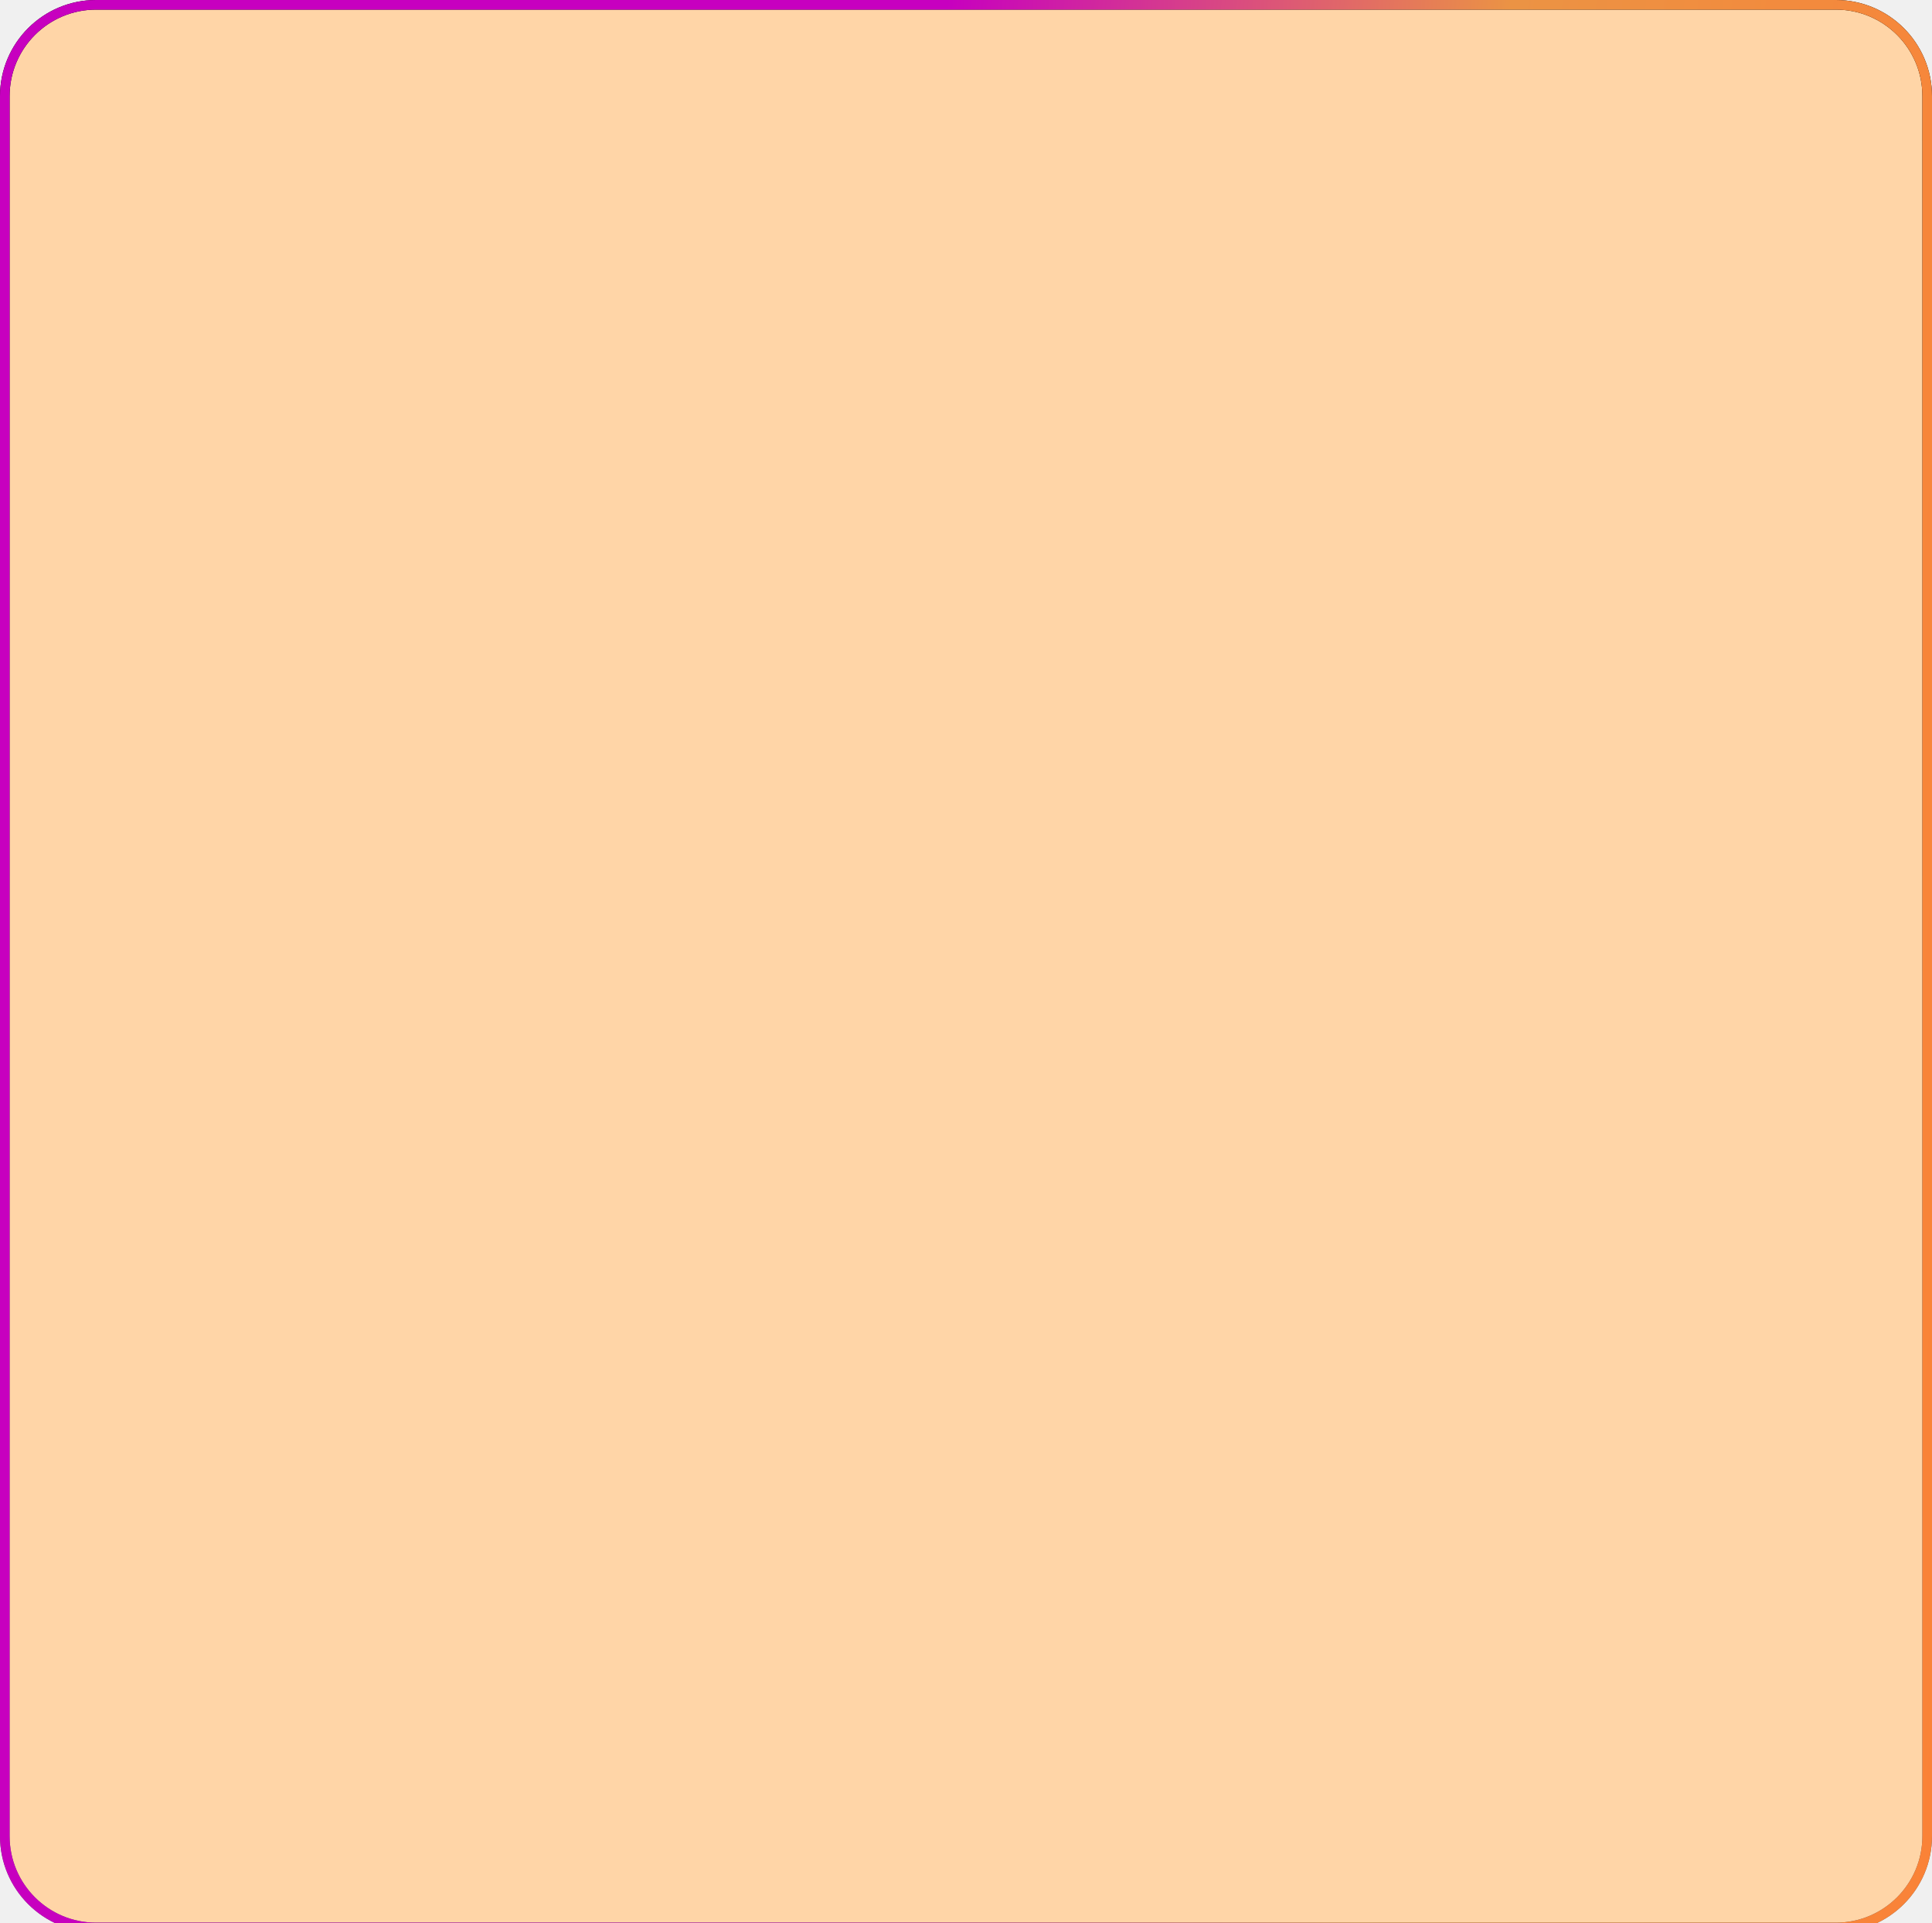
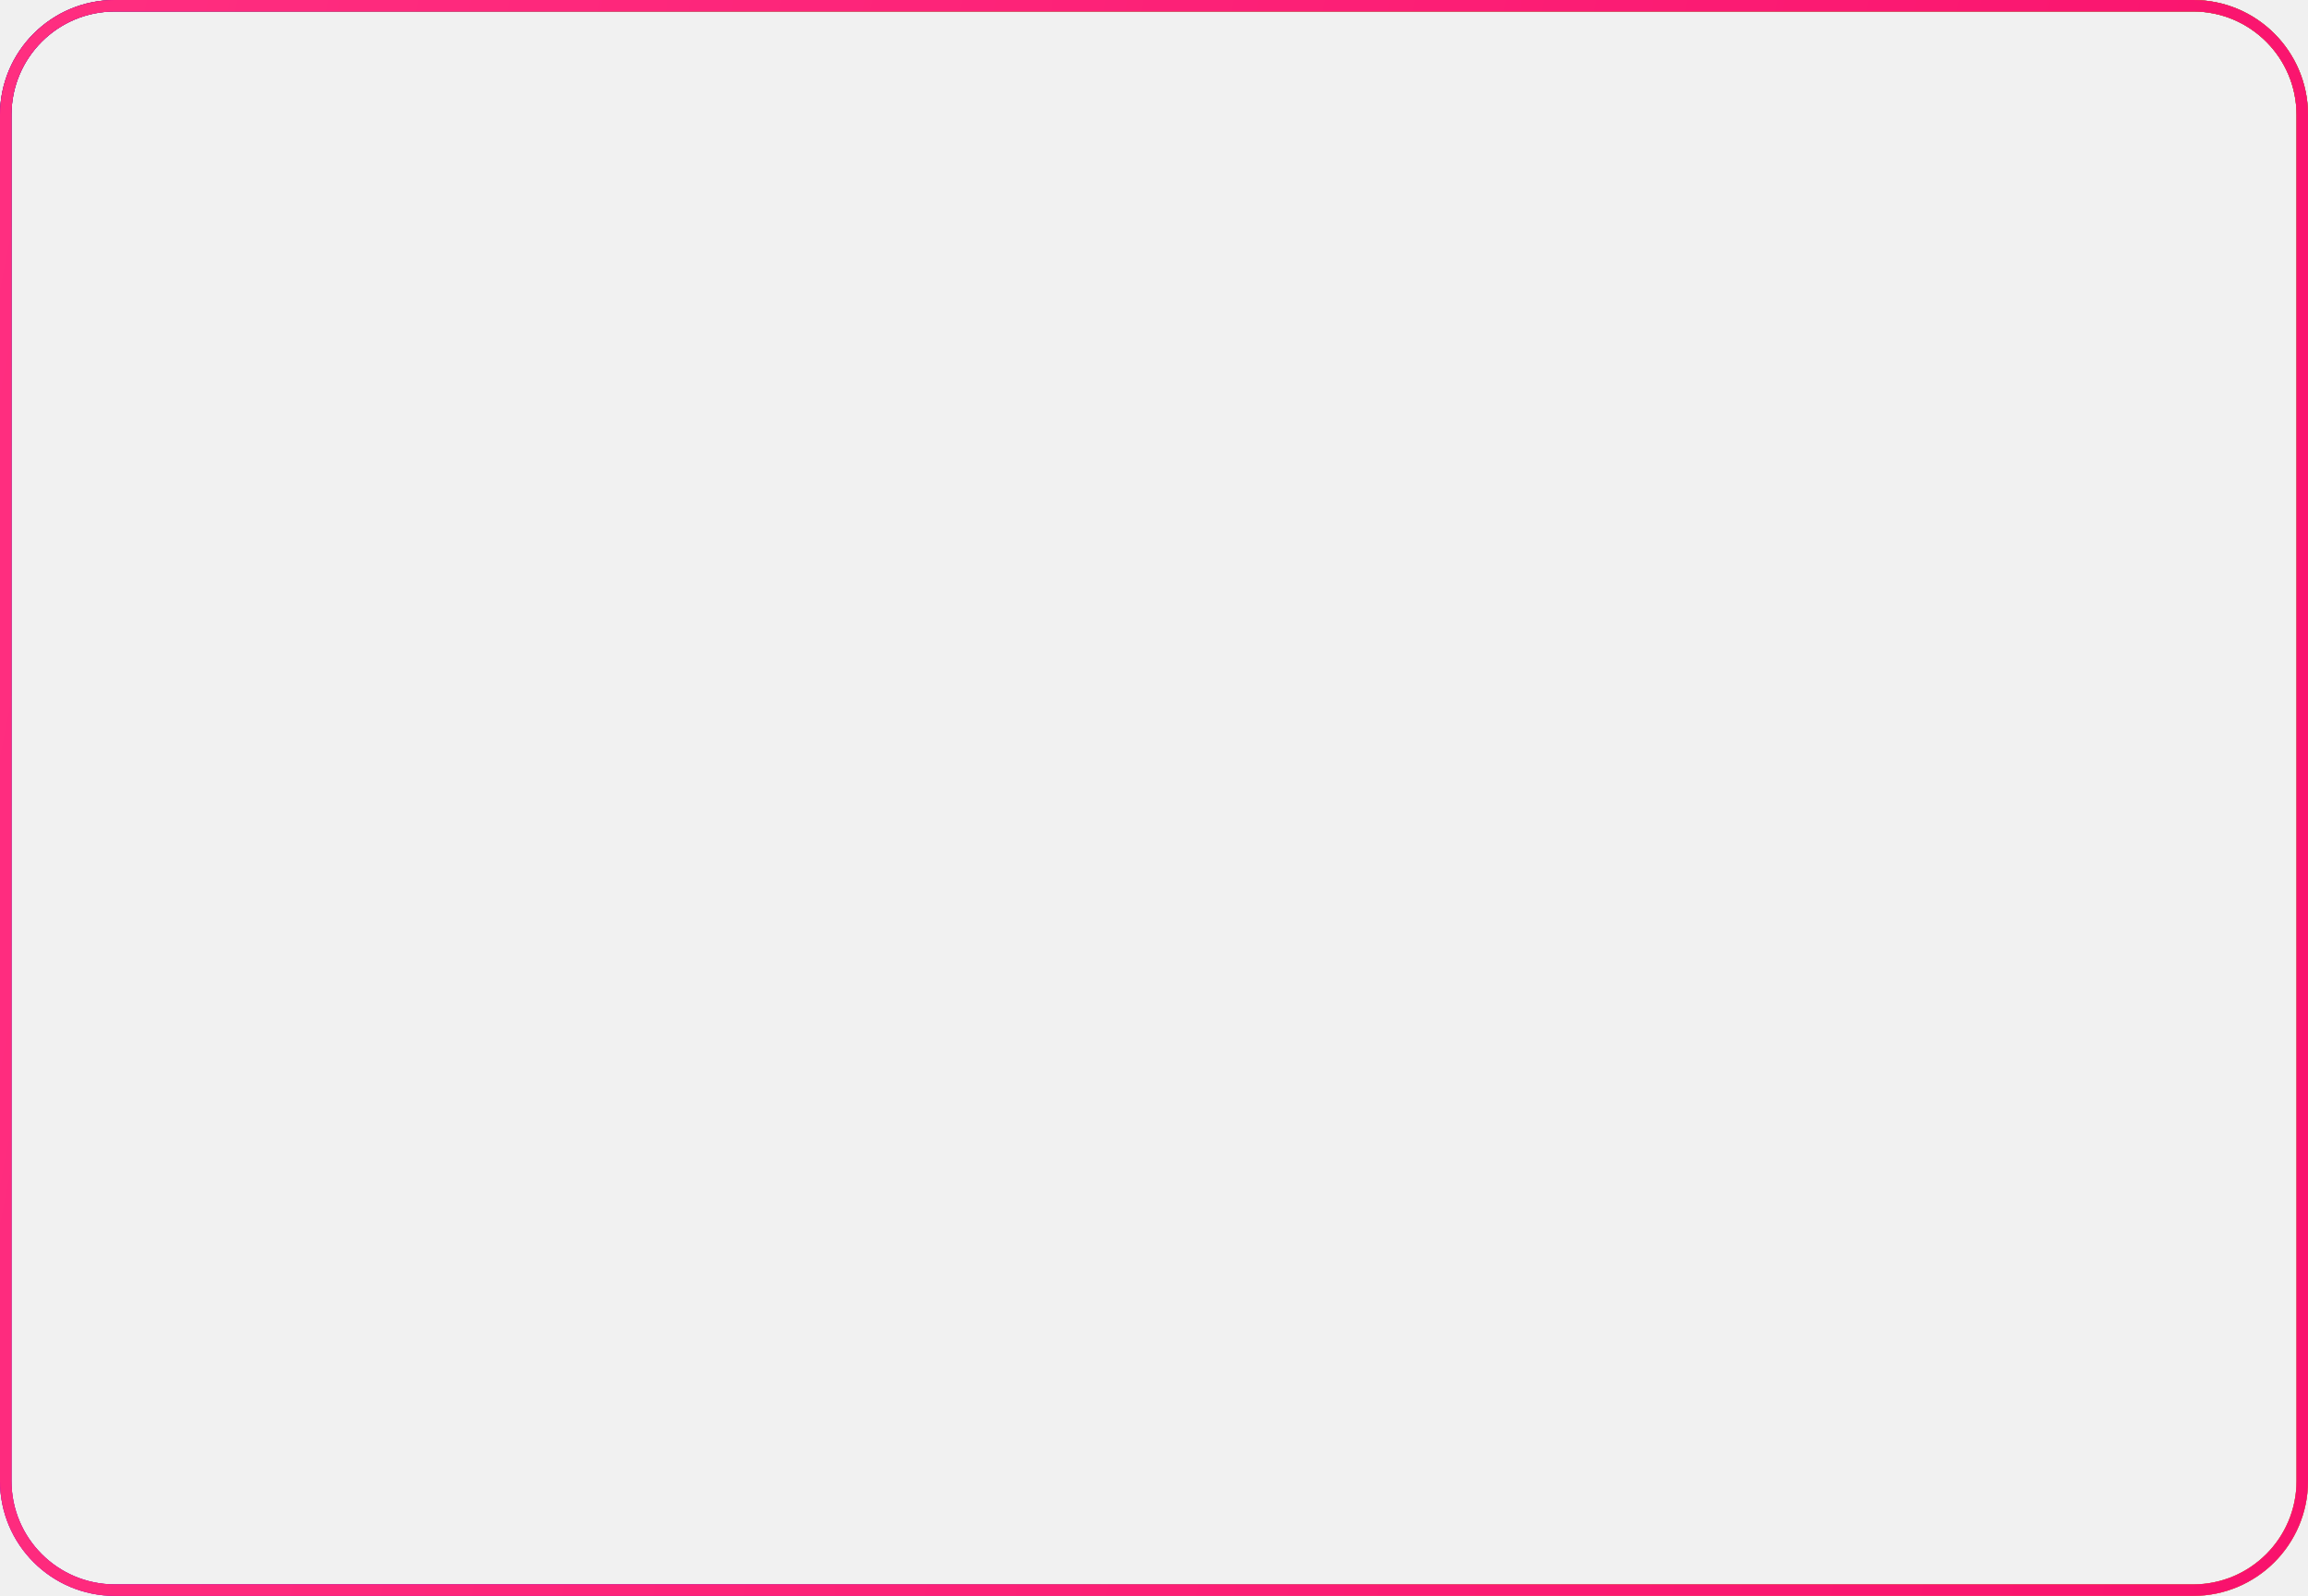
- <svg xmlns="http://www.w3.org/2000/svg" width="201" height="200" viewBox="0 0 201 200" fill="none">
-   <rect x="0.5" y="0.5" width="200" height="200" rx="9.5" fill="#FFD5A7" />
-   <rect x="0.5" y="0.5" width="200" height="200" rx="9.5" stroke="url(#paint0_linear_3159_32331)" />
-   <rect x="0.5" y="0.5" width="200" height="200" rx="9.5" stroke="url(#paint1_linear_3159_32331)" />
+ <svg xmlns="http://www.w3.org/2000/svg" width="201" height="139" viewBox="0 0 201 139" fill="none">
+   <rect x="0.5" y="0.5" width="200" height="138" rx="9.5" fill="white" fill-opacity="0.1" />
+   <rect x="0.5" y="0.5" width="200" height="138" rx="9.5" stroke="url(#paint0_linear_3159_32331)" />
+   <rect x="0.5" y="0.5" width="200" height="138" rx="9.5" stroke="url(#paint1_linear_3159_32331)" />
+   <rect x="0.5" y="0.5" width="200" height="138" rx="9.5" stroke="url(#paint2_linear_3159_32331)" />
  <defs>
-     <linearGradient id="paint0_linear_3159_32331" x1="100.5" y1="0" x2="100.5" y2="200" gradientUnits="userSpaceOnUse">
+     <linearGradient id="paint0_linear_3159_32331" x1="100.5" y1="0" x2="100.5" y2="139" gradientUnits="userSpaceOnUse">
      <stop />
      <stop offset="1" stop-color="#666666" />
    </linearGradient>
-     <linearGradient id="paint1_linear_3159_32331" x1="201" y1="200" x2="83.113" y2="190.447" gradientUnits="userSpaceOnUse">
+     <linearGradient id="paint1_linear_3159_32331" x1="201" y1="139" x2="83.113" y2="190.447" gradientUnits="userSpaceOnUse">
      <stop stop-color="#FA8237" />
      <stop offset="0.505" stop-color="#EB9344" />
      <stop offset="1" stop-color="#C700BF" />
    </linearGradient>
+     <linearGradient id="paint2_linear_3159_32331" x1="202.818" y1="139" x2="-17.7" y2="96.251" gradientUnits="userSpaceOnUse">
+       <stop stop-color="#F9116C" />
+       <stop offset="1" stop-color="#FF2E80" />
+     </linearGradient>
  </defs>
</svg>
